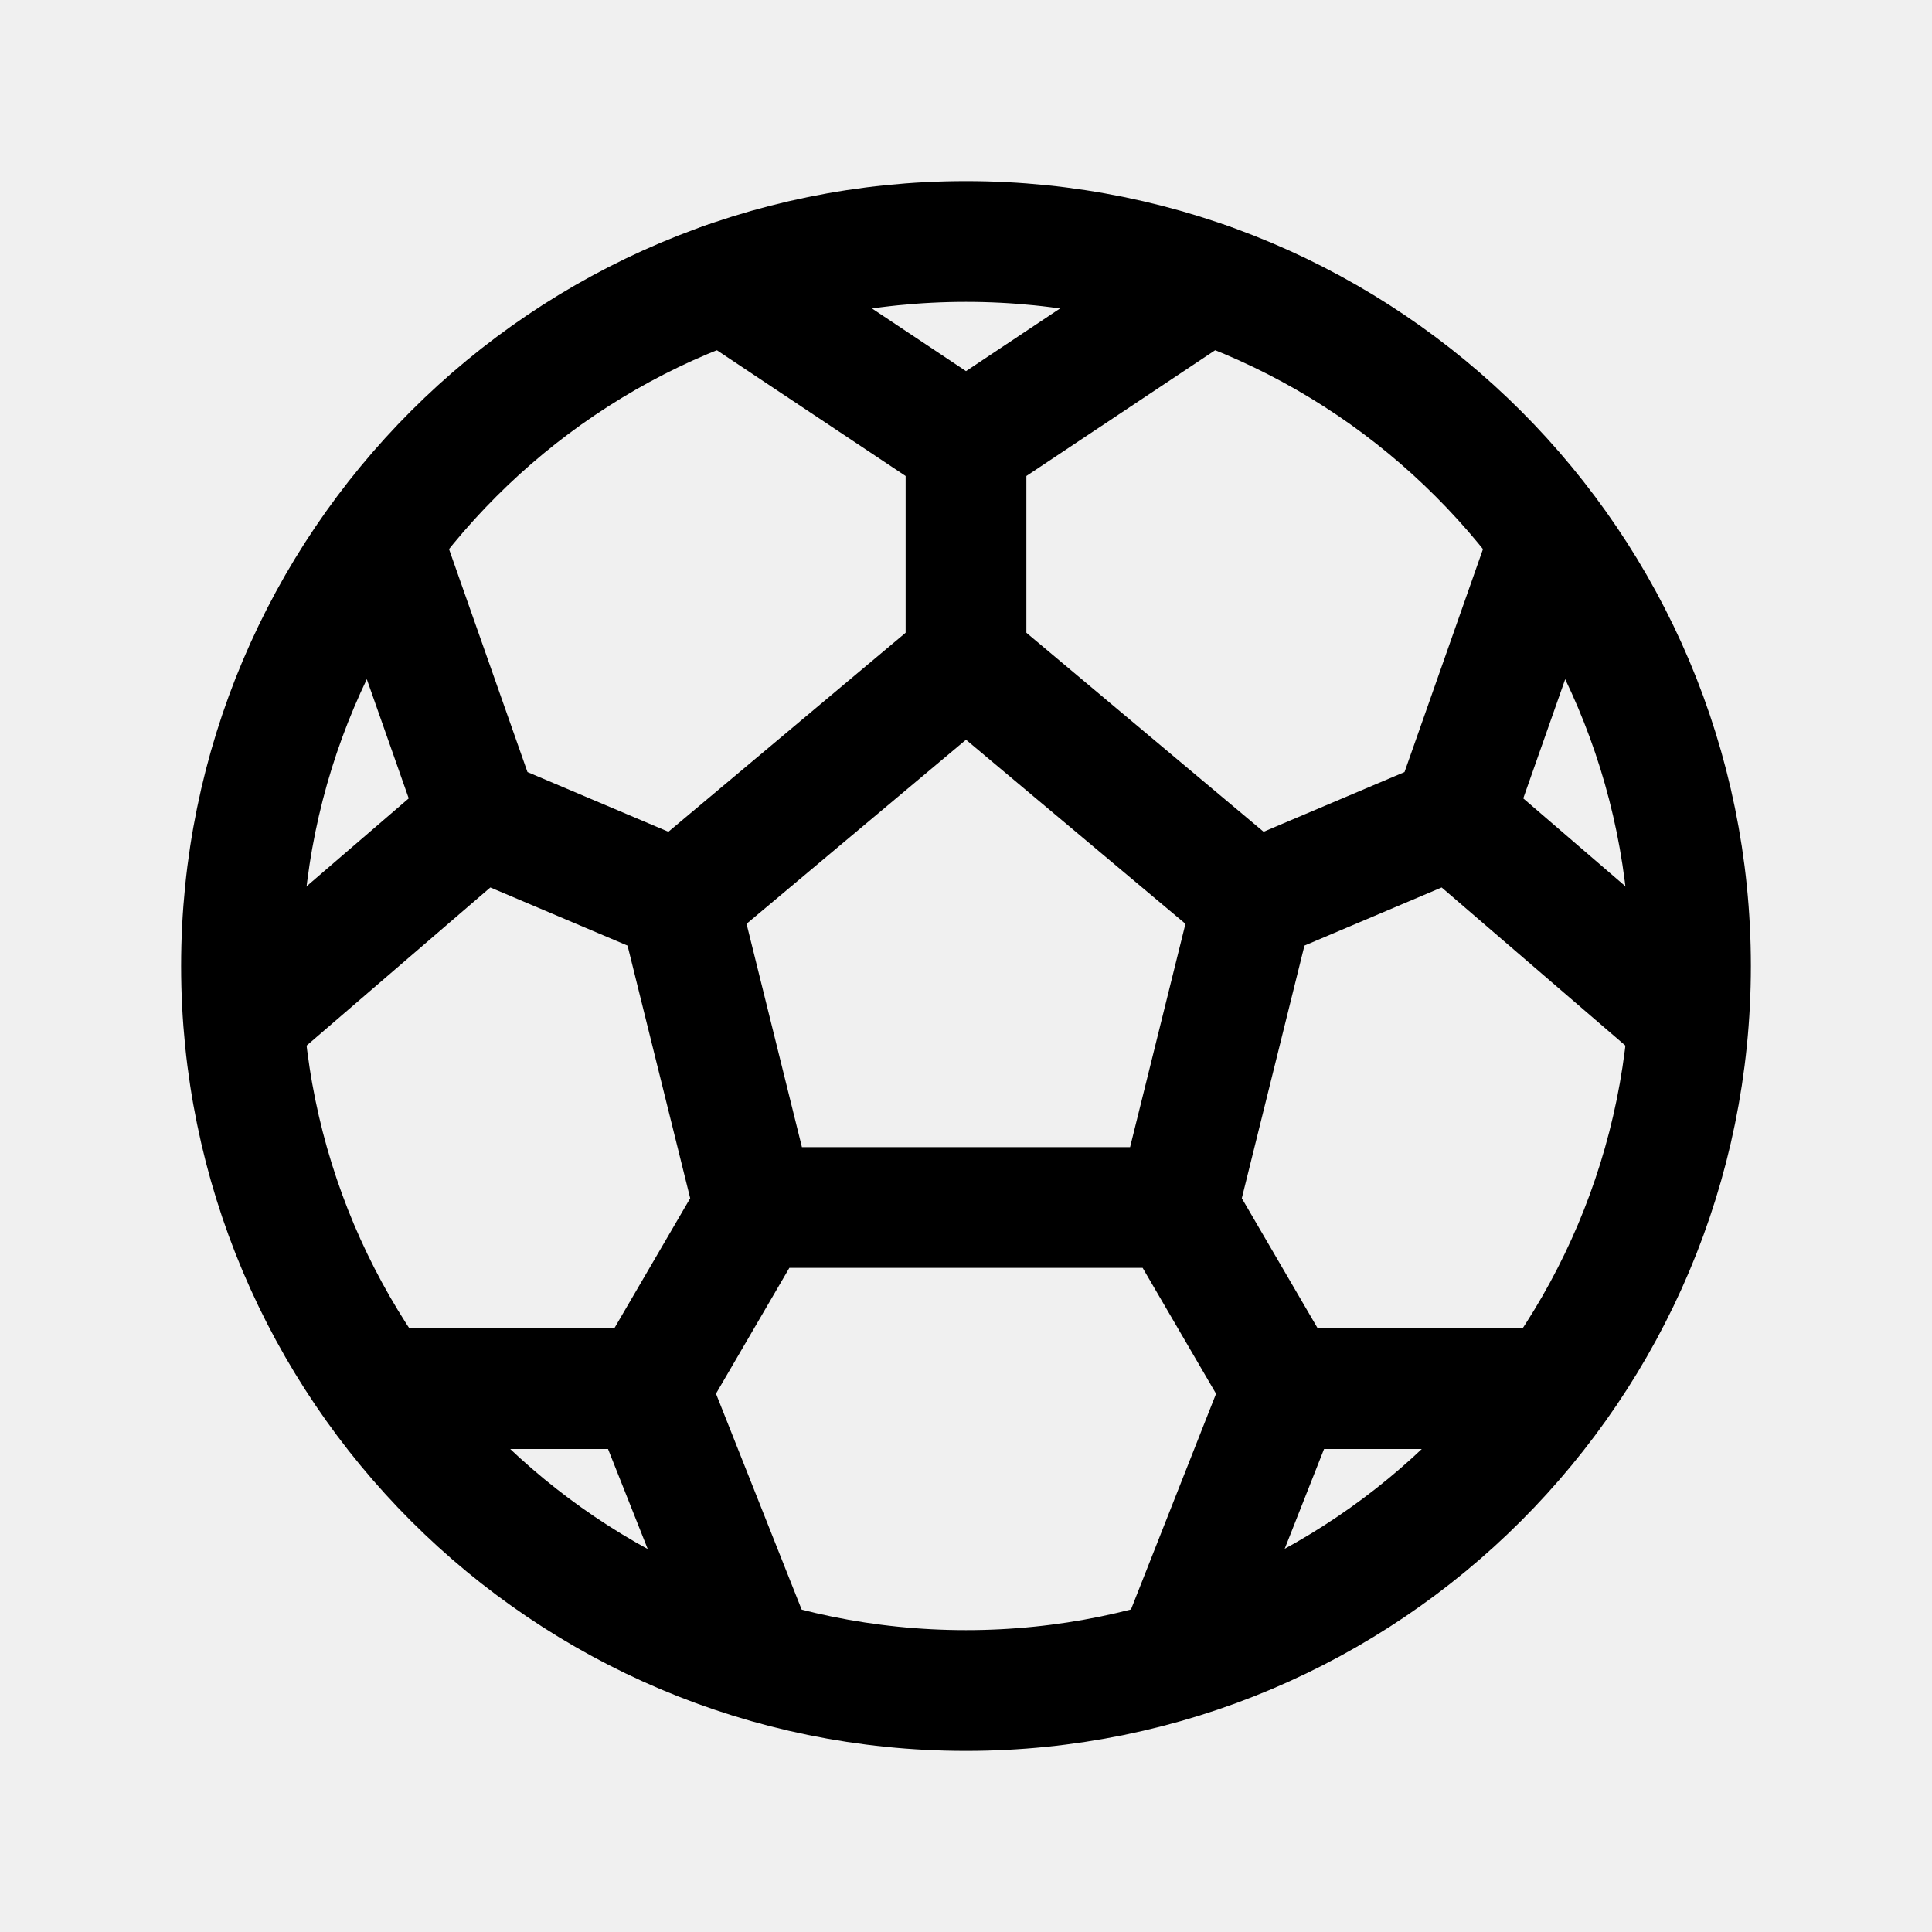
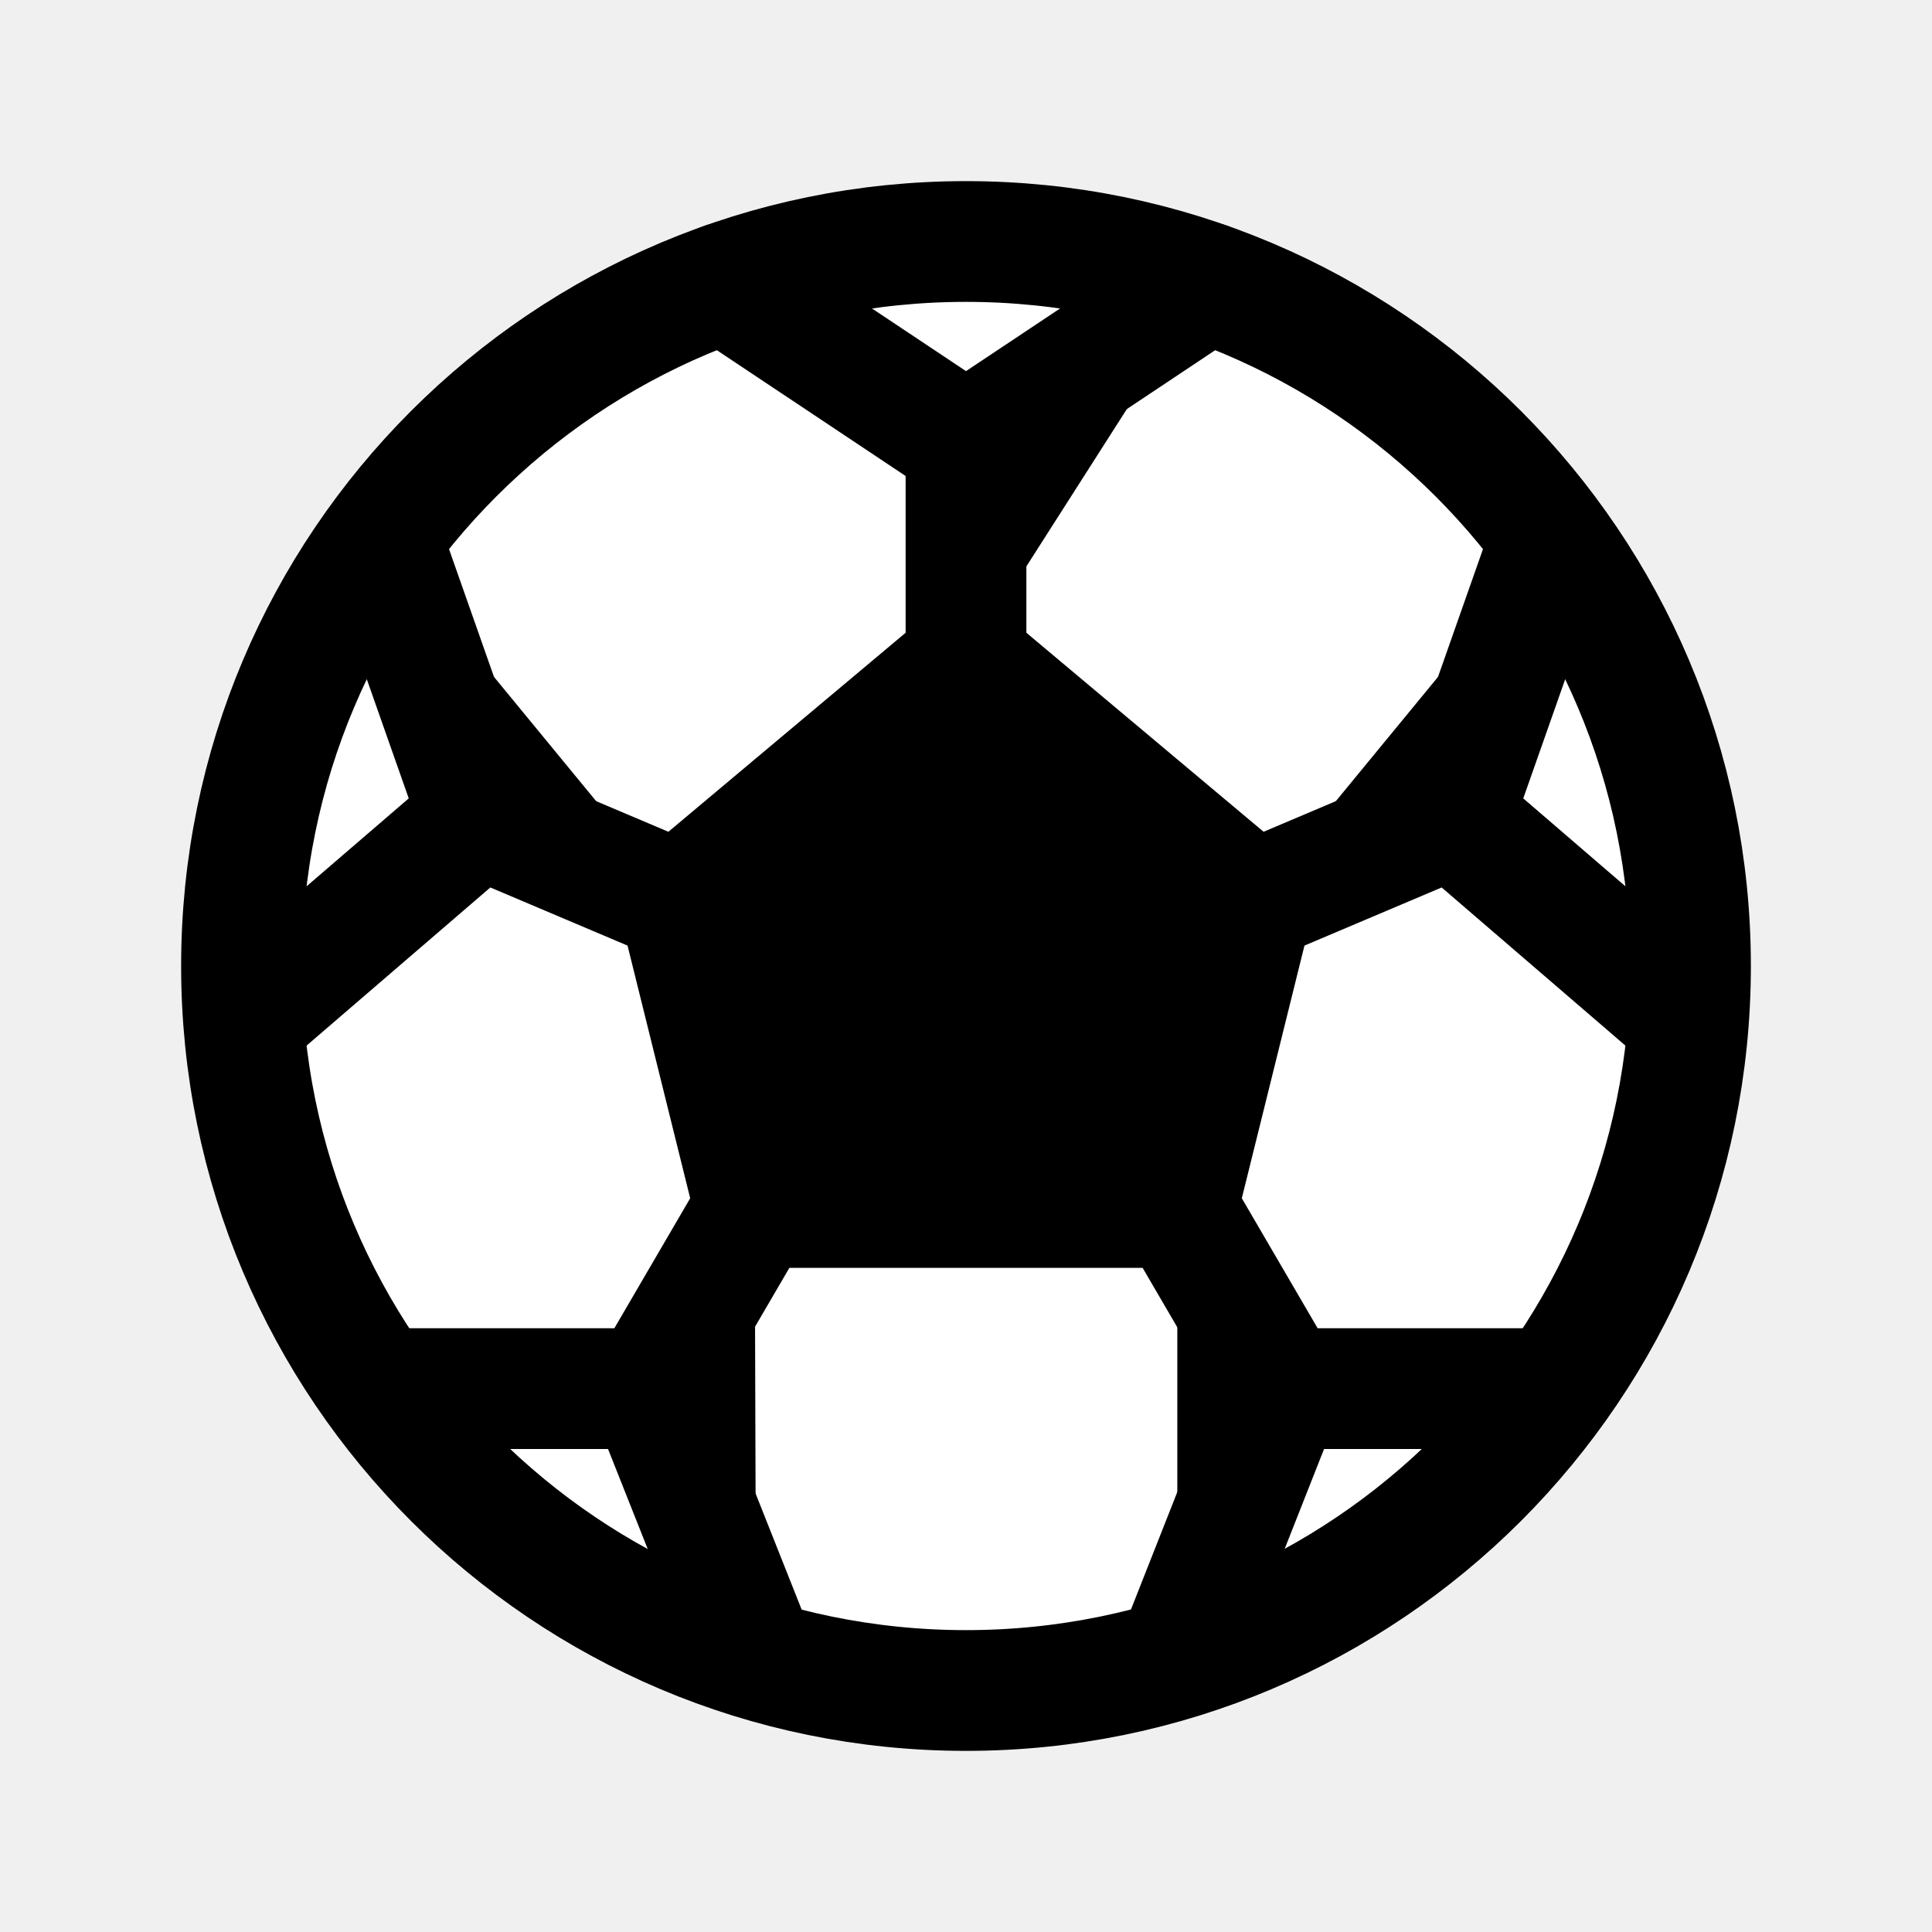
<svg xmlns="http://www.w3.org/2000/svg" class="ionicon" viewBox="0 0 512 512">
-   <circle cx="256" cy="256" r="192" fill="none" stroke="currentColor" stroke-linecap="round" stroke-miterlimit="10" stroke-width="32" />
-   <path fill="none" stroke="currentColor" stroke-linecap="round" stroke-linejoin="round" stroke-width="32" d="M256 175.15l-76.09 63.83L200 320h112l20.09-81.02L256 175.15zM332.09 238.98l52.87-22.4 25.78-73.26M447 269.97l-62.04-53.39M179.91 238.98l-52.87-22.4-25.78-73.26M65 269.97l62.04-53.39M256 175.15v-57.57l64-42.64M192 74.93l64 42.65M312 320l28 48-28 71M410.74 368H342M200 320l-28 48 28.37 71.5M101.63 368H172" />
+   <circle cx="256" cy="256" r="192" fill="#FFF" stroke="currentColor" stroke-linecap="round" stroke-miterlimit="10" stroke-width="32" />
+   <path fill="#000" stroke="currentColor" stroke-linecap="round" stroke-linejoin="round" stroke-width="32" d="M256 175.15l-76.09 63.83L200 320h112l20.09-81.02L256 175.15zM332.09 238.98l52.87-22.4 25.78-73.26M447 269.97l-62.04-53.39M179.91 238.98l-52.87-22.4-25.78-73.26M65 269.97l62.04-53.39M256 175.15v-57.57l64-42.64M192 74.93l64 42.65M312 320l28 48-28 71M410.74 368H342M200 320l-28 48 28.37 71.5M101.63 368H172" />
</svg>
